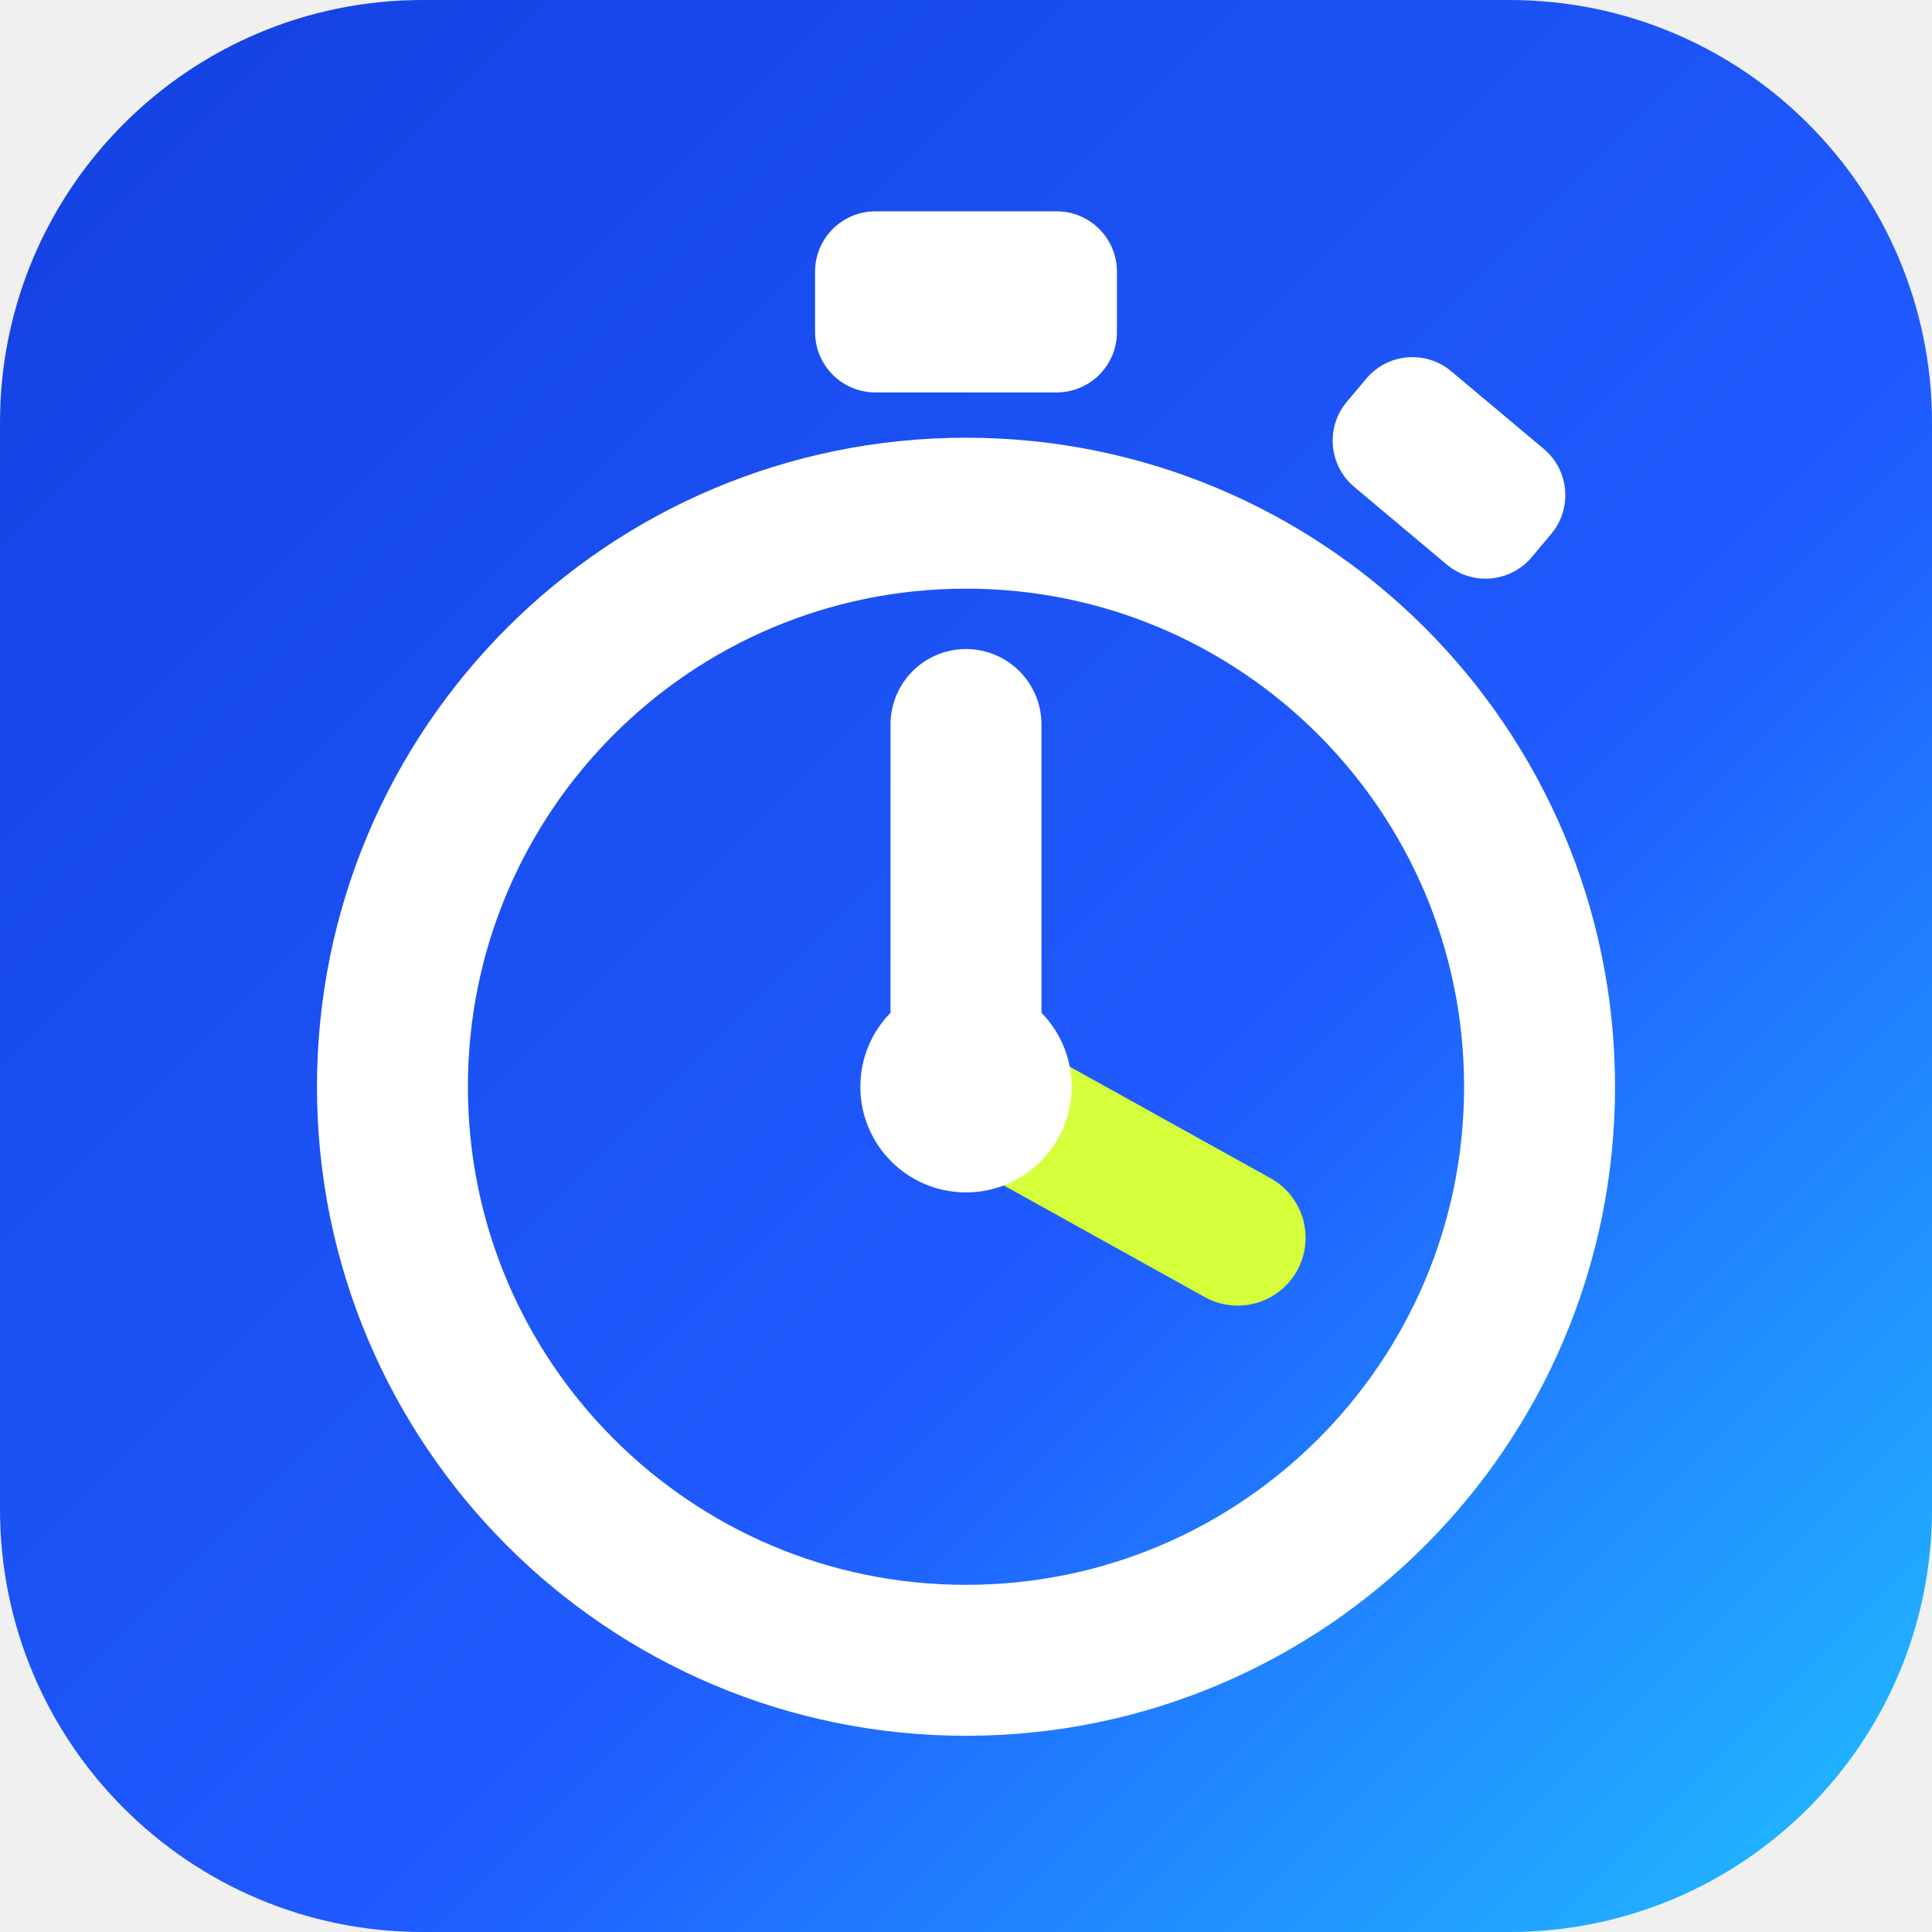
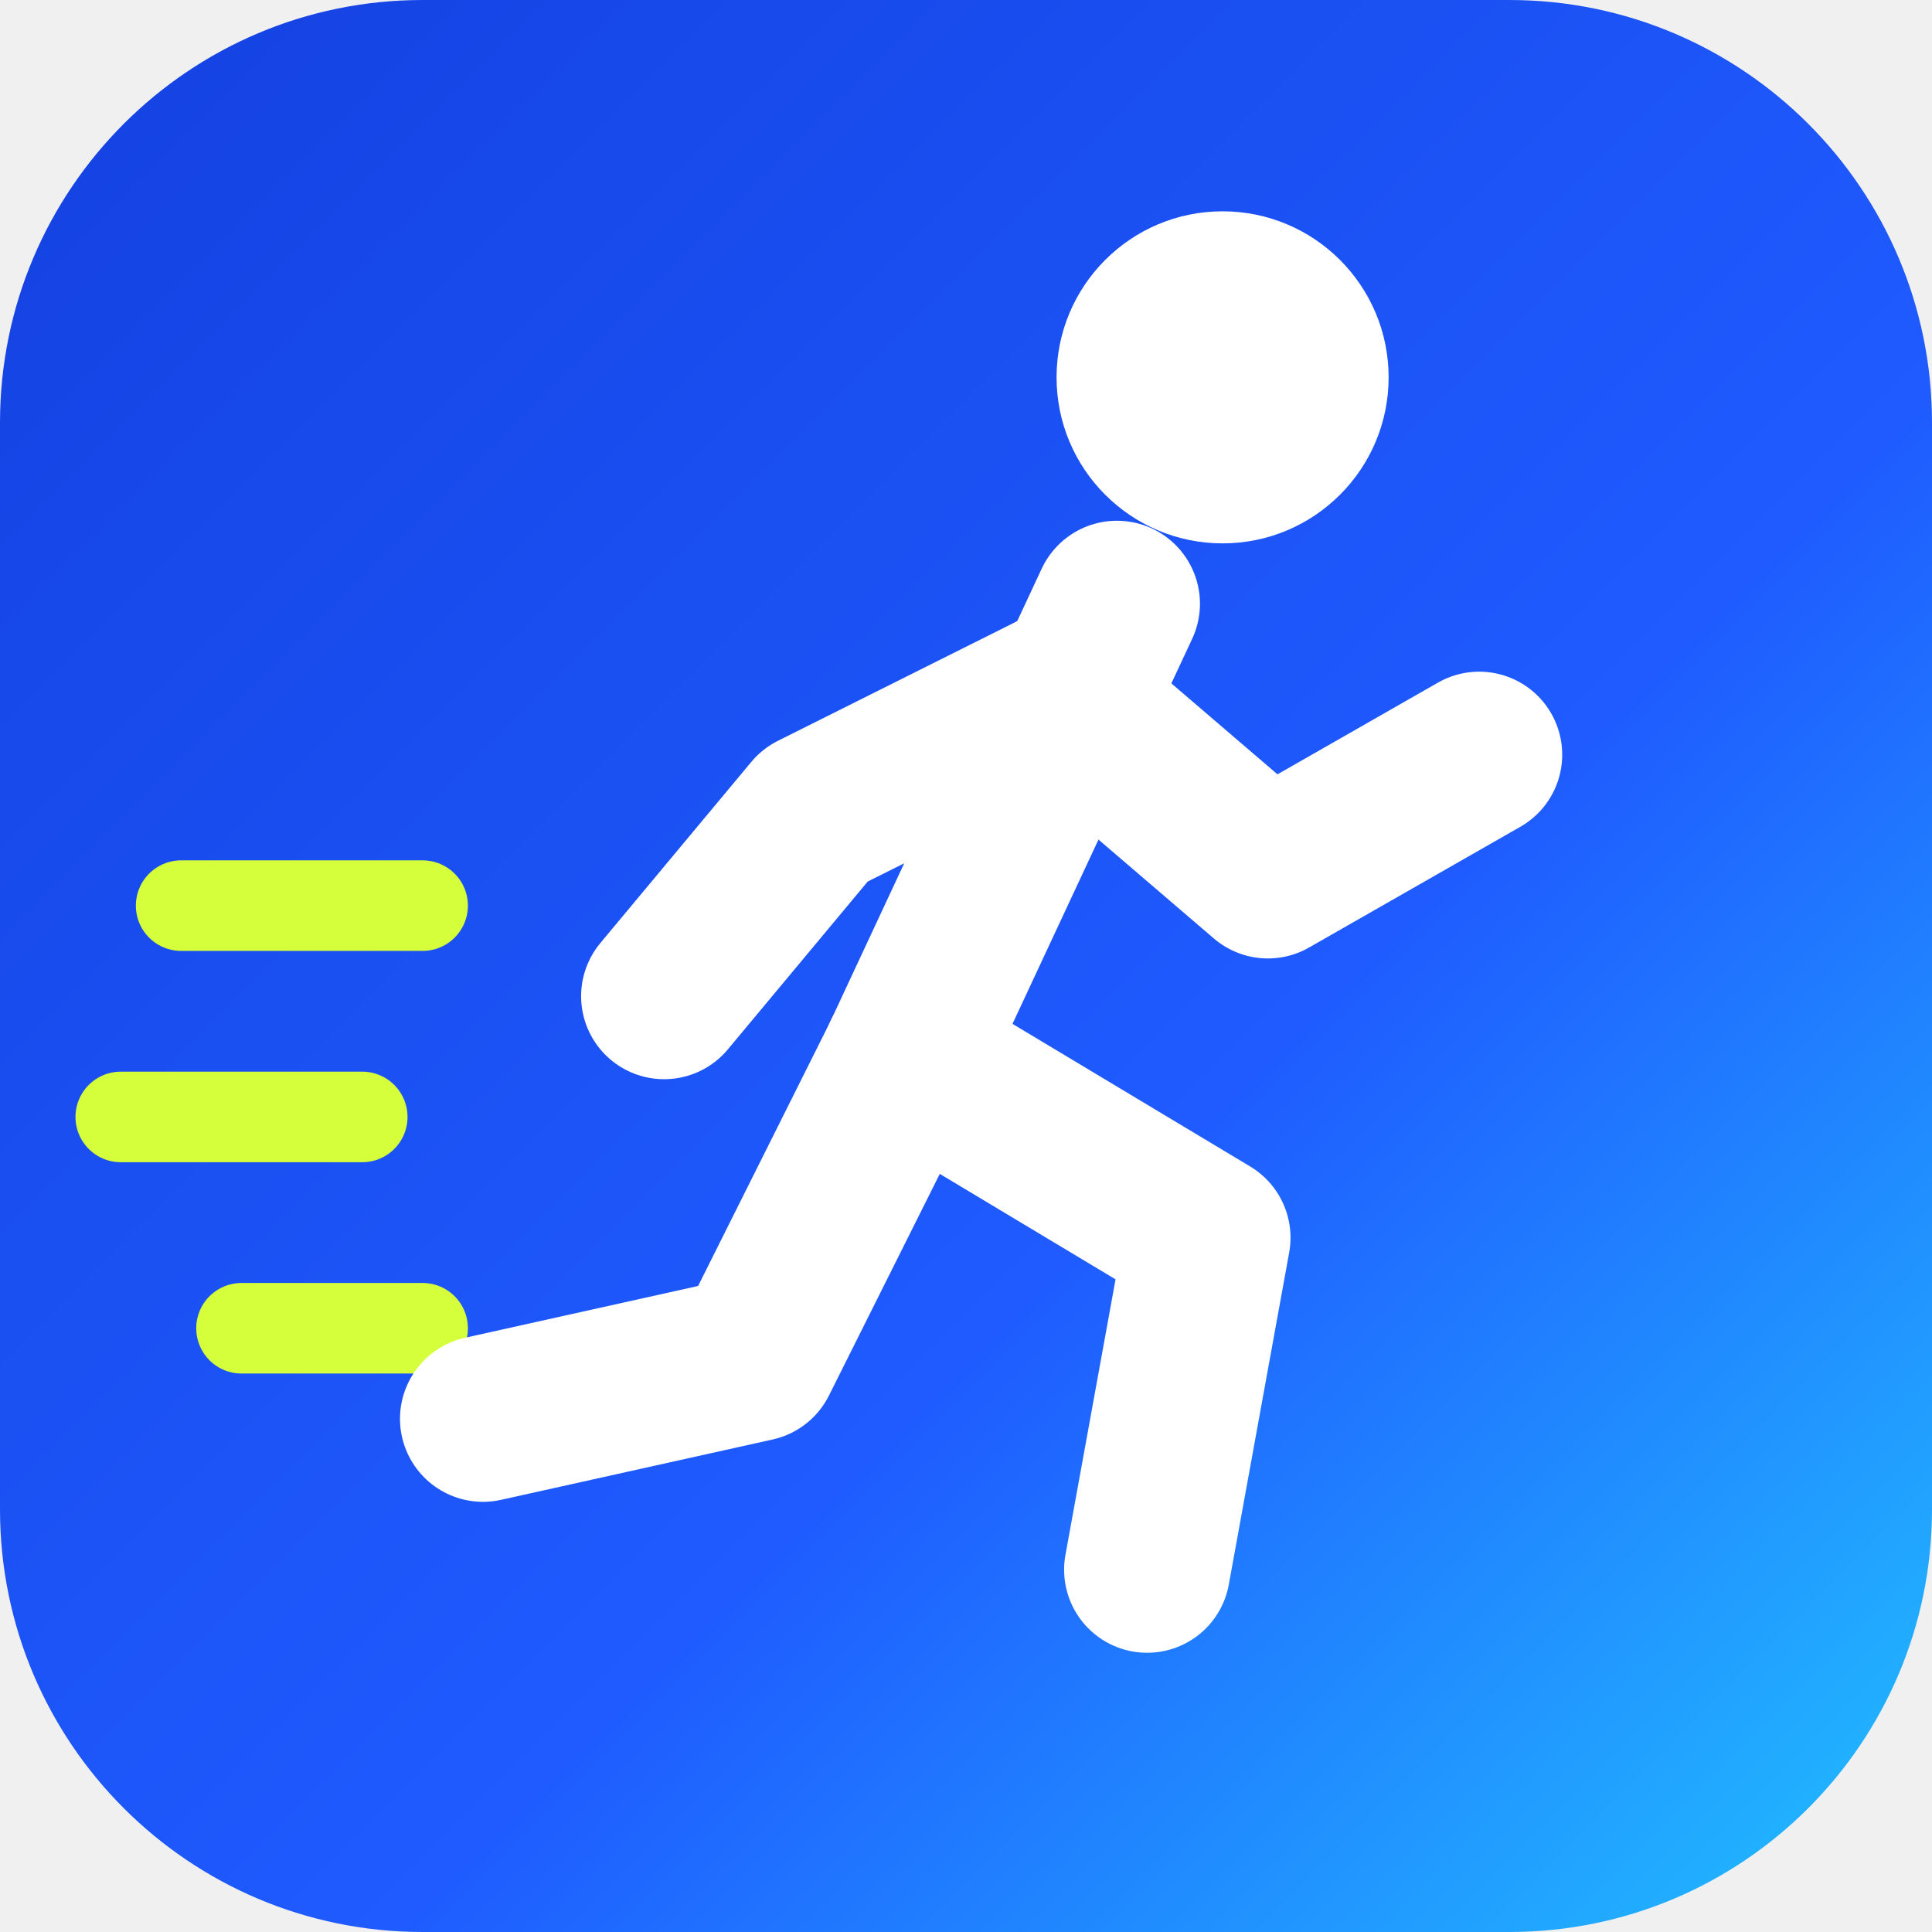
<svg xmlns="http://www.w3.org/2000/svg" viewBox="0 0 64 64">
  <defs>
    <linearGradient id="g" x1="0" y1="0" x2="1" y2="1">
      <stop offset="0" stop-color="#1440e0" />
      <stop offset=".6" stop-color="#1f5bff" />
      <stop offset="1" stop-color="#22c1ff" />
    </linearGradient>
  </defs>
  <rect width="64" height="64" rx="14" fill="url(#g)" />
-   <rect x="27" y="7" width="10" height="6" rx="2" fill="#fff" />
-   <rect x="44" y="13" width="8" height="5" rx="2" fill="#fff" transform="rotate(40 48 15.5)" />
-   <circle cx="32" cy="36" r="19" fill="none" stroke="#fff" stroke-width="5" />
-   <path d="M32 36 L32 24" stroke="#fff" stroke-width="5" stroke-linecap="round" />
-   <path d="M32 36 L41 41" stroke="#d4ff3a" stroke-width="4.5" stroke-linecap="round" />
-   <circle cx="32" cy="36" r="3.5" fill="#fff" />
+   <g stroke="#d4ff3a" stroke-width="3" stroke-linecap="round">
+     <path d="M6 30 H14" />
+     <path d="M4 37 H12" />
+     <path d="M8 44 H14" />
+   </g>
+   <g fill="none" stroke="#fff" stroke-width="5.5" stroke-linecap="round" stroke-linejoin="round">
+     <path d="M37 20 L30 35" />
+     <path d="M35 23 L42 29 L49 25" />
+     <path d="M35 23 L27 27 L22 33" />
+     <path d="M30 35 L40 41 L38 52" />
+     <path d="M30 35 L25 45 L16 47" />
+   </g>
+   <circle cx="40.5" cy="12.5" r="5.5" fill="#fff" />
</svg>
